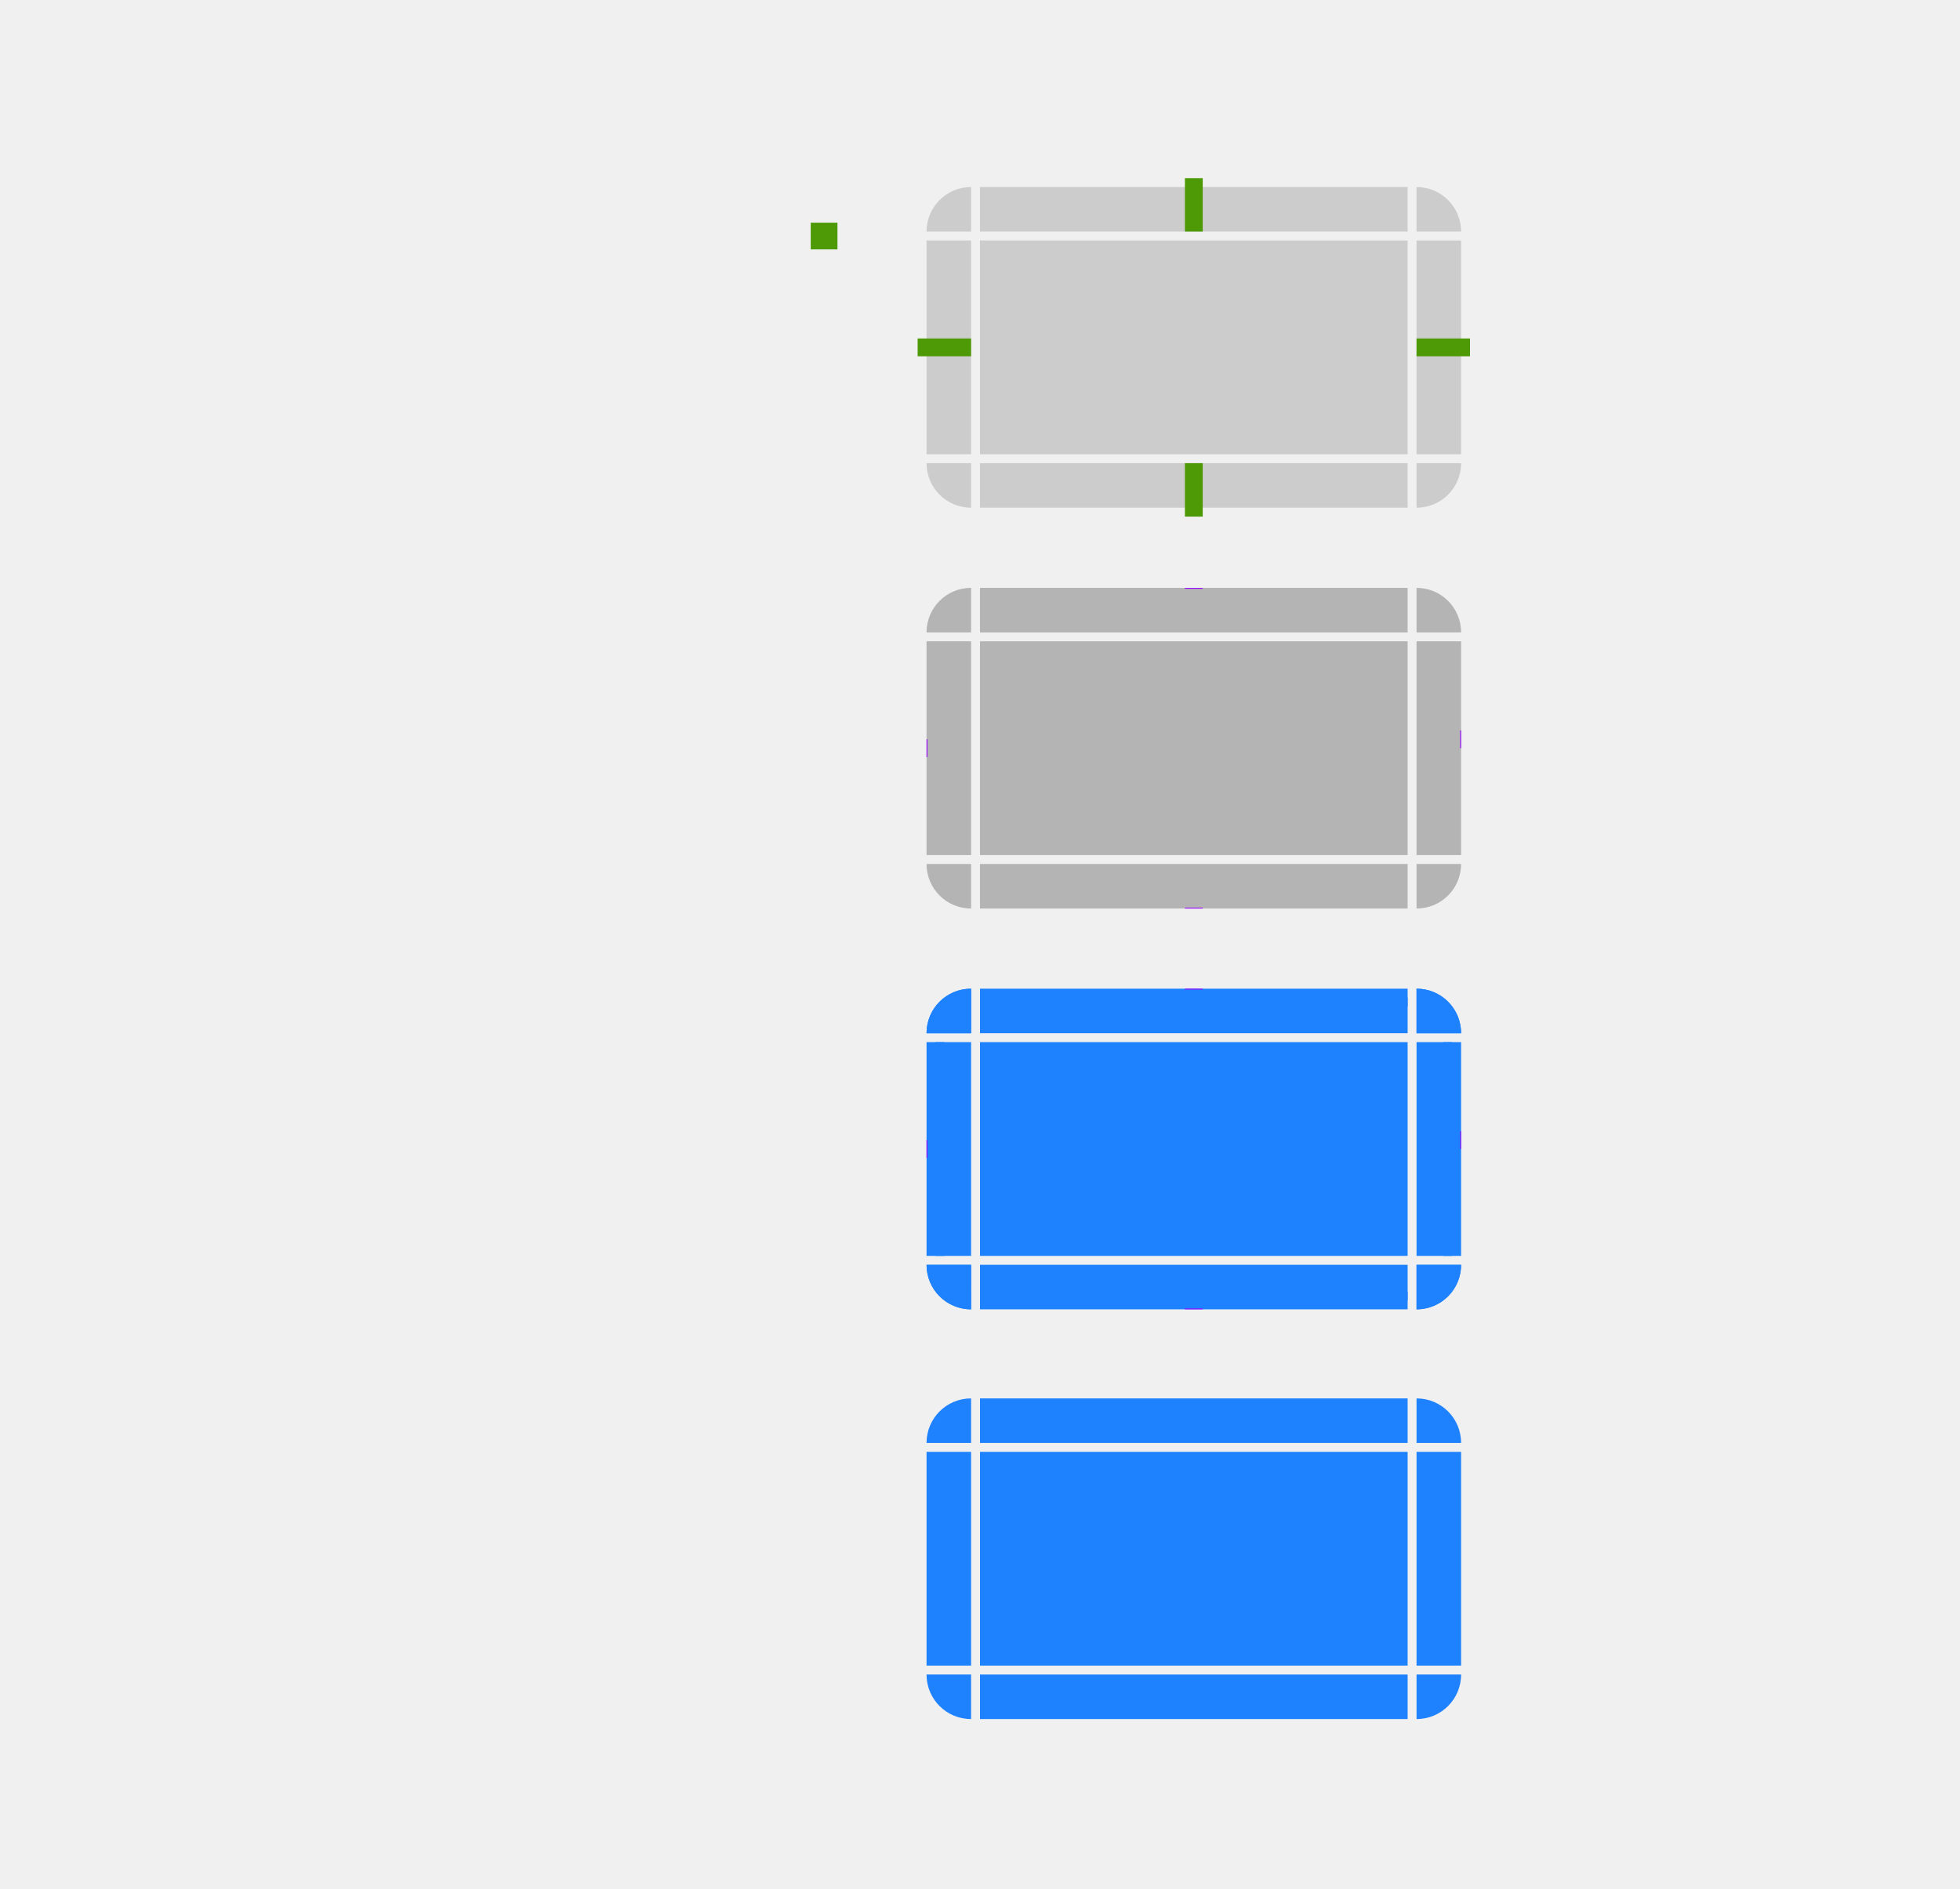
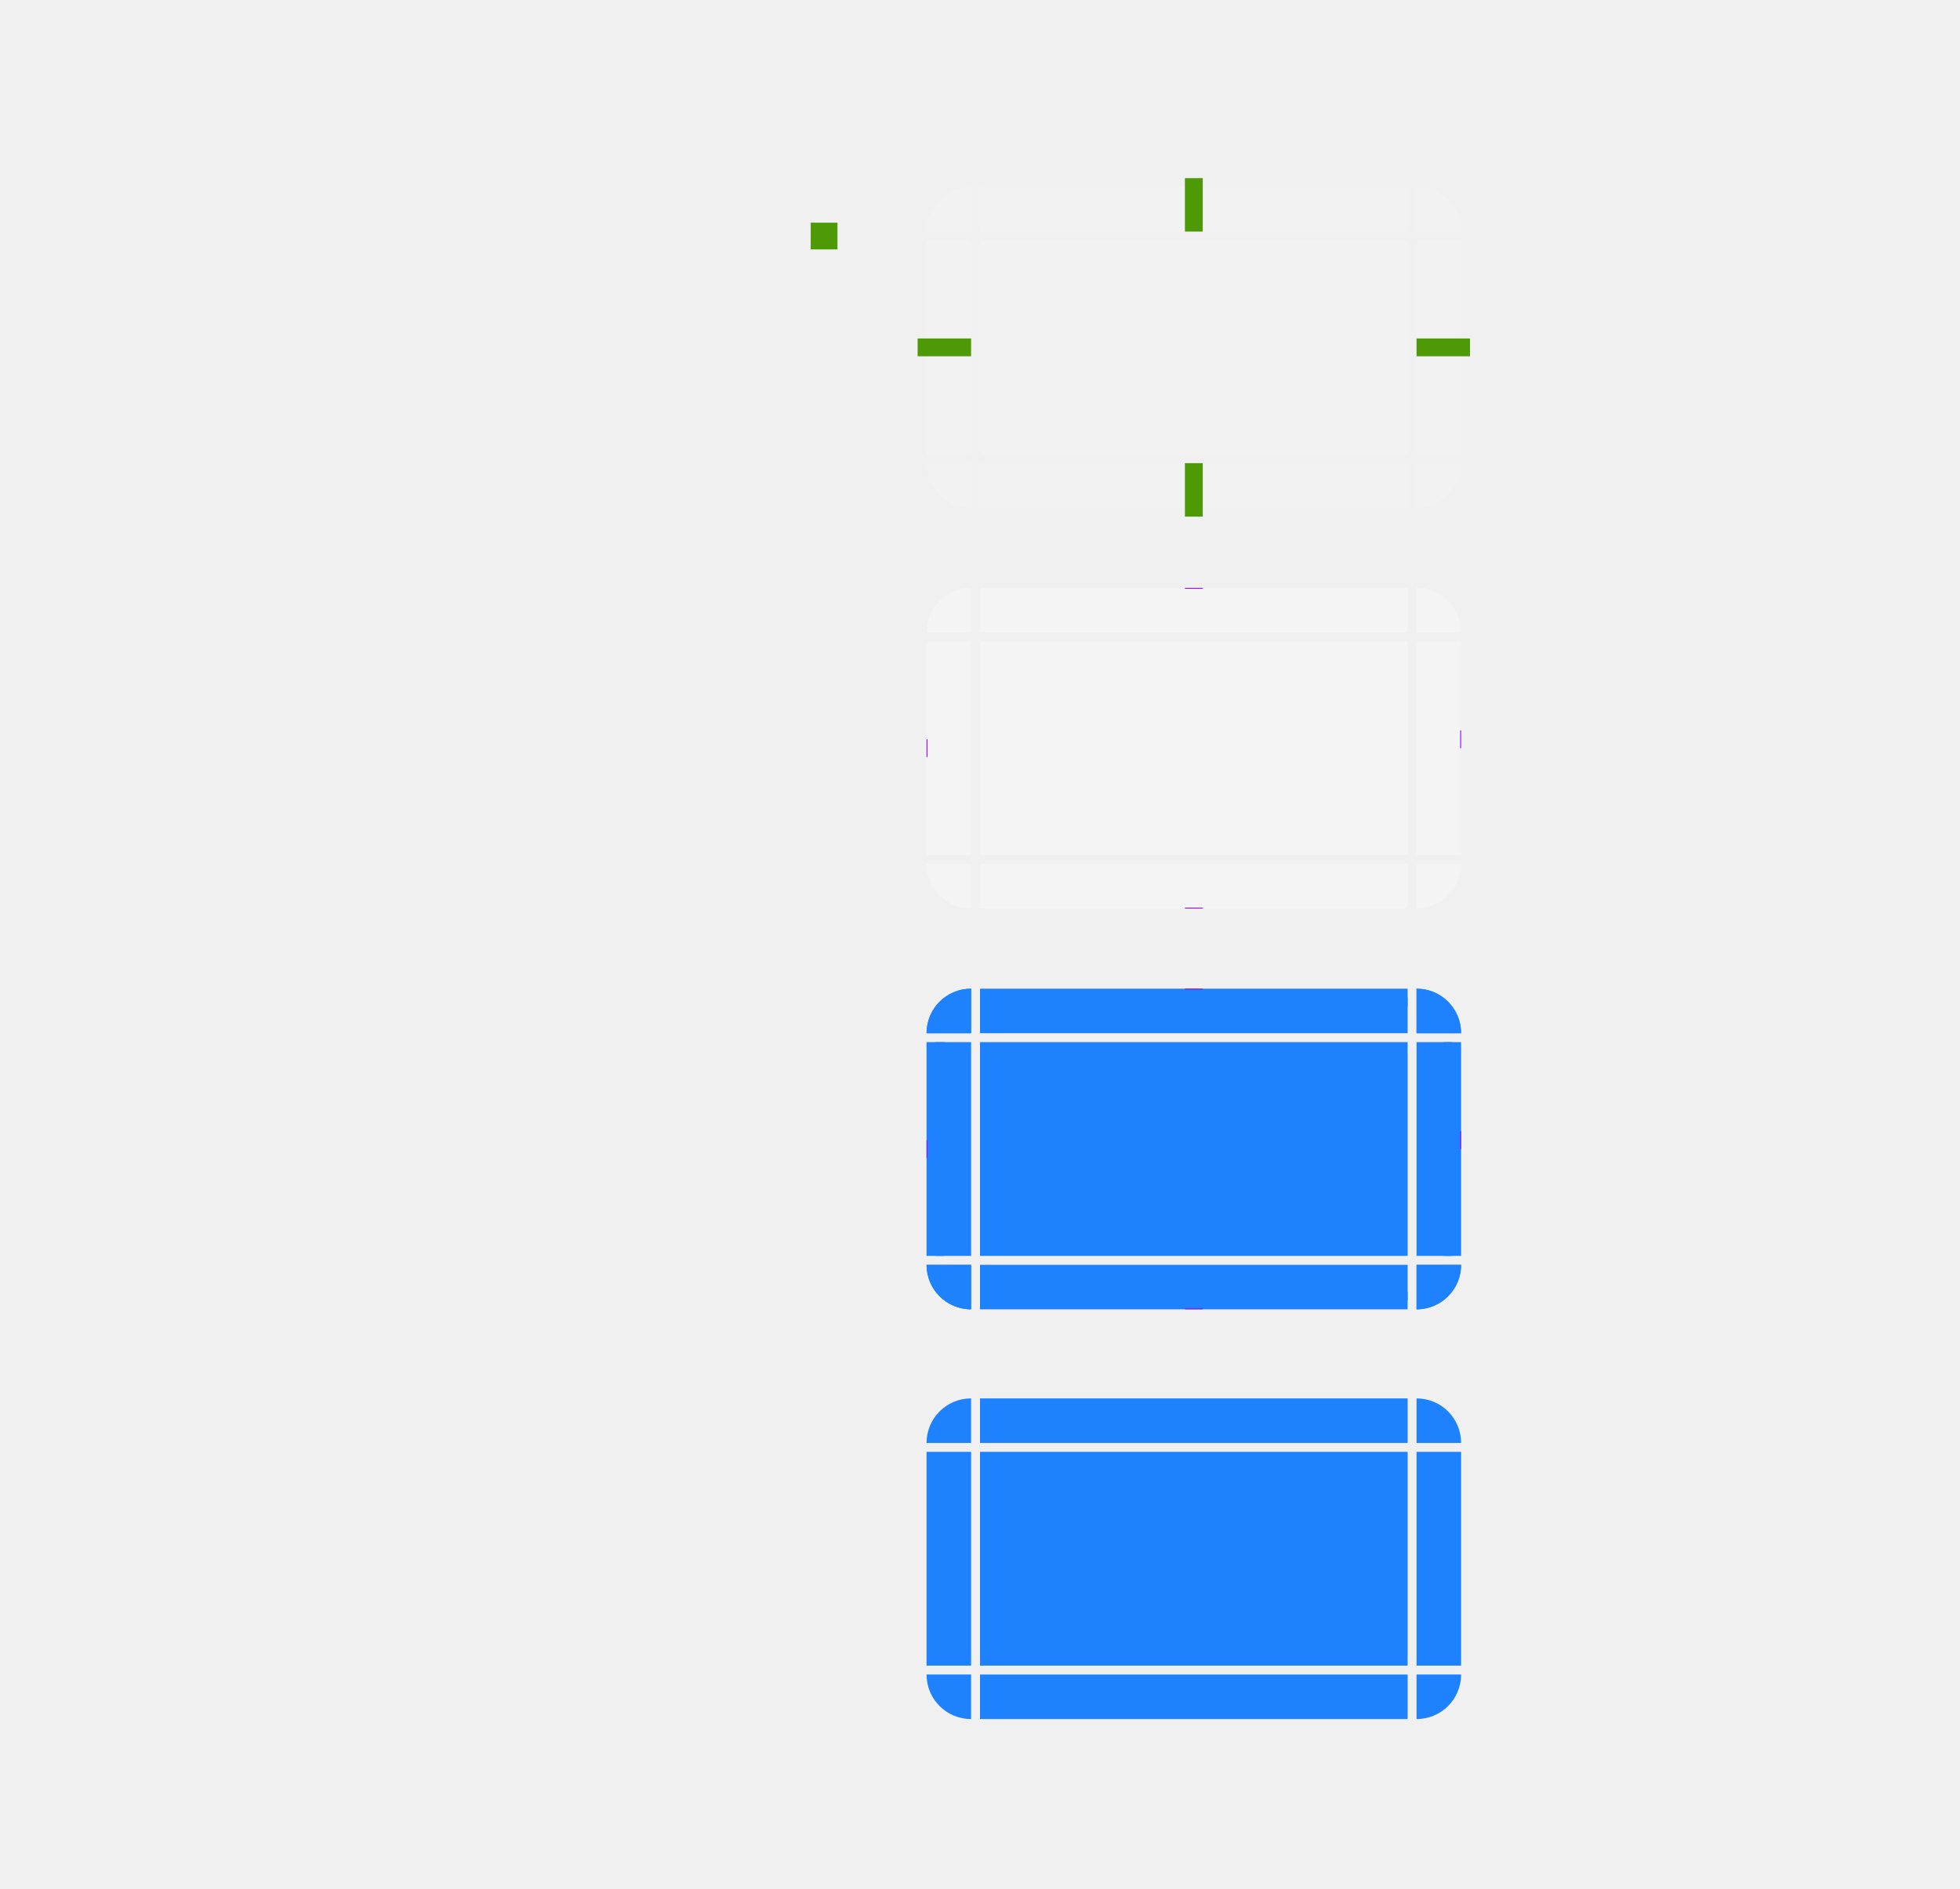
<svg xmlns="http://www.w3.org/2000/svg" xmlns:xlink="http://www.w3.org/1999/xlink" id="svg414" version="1.0" height="212" width="220">
  <defs id="defs18">
    <linearGradient id="b">
      <stop id="stop2" offset="0" stop-color="#fafafa" />
      <stop id="stop4" offset="1" stop-color="#fafafa" />
      <stop id="stop6" offset="1" stop-opacity=".314" stop-color="#afb4b9" />
    </linearGradient>
    <linearGradient id="e">
      <stop id="stop9" offset="0" stop-color="#0c6395" />
      <stop id="stop11" offset="1" stop-color="#3daeef" />
    </linearGradient>
    <style type="text/css" id="current-color-scheme">.ColorScheme-Text {
        color:#31363b;
        stop-color:#31363b;
      }
      .ColorScheme-Background {
        color:#eff0f1;
        stop-color:#eff0f1;
      }
      .ColorScheme-Highlight {
        color:#3daee9;
        stop-color:#3daee9;
      }
      .ColorScheme-ViewText {
        color:#31363b;
        stop-color:#31363b;
      }
      .ColorScheme-ViewBackground {
        color:#fcfcfc;
        stop-color:#fcfcfc;
      }
      .ColorScheme-ViewHover {
        color:#93cee9;
        stop-color:#93cee9;
      }
      .ColorScheme-ViewFocus{
        color:#3daee9;
        stop-color:#3daee9;
      }
      .ColorScheme-ButtonText {
        color:#31363b;
        stop-color:#31363b;
      }
      .ColorScheme-ButtonBackground {
        color:#eff0f1;
        stop-color:#eff0f1;
      }
      .ColorScheme-ButtonHover {
        color:#93cee9;
        stop-color:#93cee9;
      }
      .ColorScheme-ButtonFocus{
        color:#3daee9;
        stop-color:#3daee9;
      }</style>
    <linearGradient xlink:href="#e" gradientUnits="userSpaceOnUse" y2="110" y1="107" x2="216" x1="216" id="a" />
    <linearGradient xlink:href="#b" gradientUnits="userSpaceOnUse" gradientTransform="translate(-879.81 948.58)" y2="-138" y1="-159" x2="160" x1="160" id="d" />
    <linearGradient xlink:href="#b" gradientUnits="userSpaceOnUse" gradientTransform="translate(-823.81 948.58)" y2="-138" y1="-159" x2="160" x1="160" id="c" />
  </defs>
  <rect id="normal-hint-compose-over-border" x="91" y="25" width="3" height="3" ry="0" style="fill:#4e9a06" />
-   <path id="hover-center" class="ColorScheme-Highlight" d="M 110,72 V 96 h 48 V 72 Z" style="color:#3daee6;opacity:0.25;fill:#000000;stroke-width:0.707;fill-opacity:1" />
+   <path id="hover-center" class="ColorScheme-Highlight" d="M 110,72 V 96 h 48 V 72 Z" style="color:#3daee6;opacity:0.25;fill:#ffffff;stroke-width:0.707;fill-opacity:1" />
  <g style="opacity:1" id="hover-topleft" transform="translate(-81.14,-758.86)">
-     <path id="path5201" d="m 190.14,824.86 c -2.77,0 -5,2.23 -5,5 h 5 z" style="color:#3daee6;opacity:0.25;fill:#000000;stroke-width:1.25;fill-opacity:1" />
+     <path id="path5201" d="m 190.14,824.86 c -2.77,0 -5,2.23 -5,5 h 5 z" style="color:#3daee6;opacity:0.25;fill:#ffffff;stroke-width:1.25;fill-opacity:1" />
    <path id="path2151" transform="translate(81.14,758.86)" d="M 109 65 C 105.676 65 103 67.676 103 71 L 105 71 C 105 68.784 106.784 67 109 67 L 109 65 z " style="color:#3daee6;opacity:1;fill:none;stroke-width:1.5" />
    <path id="path10-91" transform="translate(81.14,758.86)" d="M 109 66 C 106.23 66 104 68.23 104 71 L 106 71 C 106 69.338 107.338 68 109 68 L 109 66 z " style="color:#3daee6;opacity:0;fill:#8ab4f8;stroke-width:1.25;fill-opacity:1" />
  </g>
  <g style="opacity:1" id="hover-top" transform="matrix(0.3664122,0,0,1,40.33041,-758.86)">
-     <path class="ColorScheme-Highlight" d="M 190.14,824.86 V 829.86 h 131 v -5 z" id="path13-26" style="color:#3daee6;opacity:0.25;fill:#000000;fill-opacity:1;stroke-width:1.118" />
+     <path class="ColorScheme-Highlight" d="M 190.14,824.86 V 829.86 h 131 v -5 z" id="path13-26" style="color:#3daee6;opacity:0.25;fill:#ffffff;fill-opacity:1;stroke-width:1.118" />
    <path style="color:#3daee6;opacity:1;fill:none;stroke-width:0.707" id="path2149" d="M 190.14,823.86 V 825.86 h 131 v -2 z" class="ColorScheme-Highlight" />
    <path class="ColorScheme-Highlight" d="m 190.14,824.86 v 2 h 131 v -2 z" id="path4403" style="color:#3daee6;opacity:0;fill:#8ab4f8;stroke-width:0.707;fill-opacity:1" />
  </g>
  <use height="100%" width="100%" transform="matrix(-1,0,0,1,268,0)" id="hover-topright" xlink:href="#hover-topleft" y="0" x="0" />
  <use height="100%" width="100%" transform="matrix(0,-0.5000001,1,0,37.99997,151)" id="hover-left" xlink:href="#hover-top" y="0" x="0" />
  <use height="100%" width="100%" transform="matrix(0,0.5,-1,0,230,16.99998)" id="hover-right" xlink:href="#hover-top" y="0" x="0" />
  <use height="100%" width="100%" transform="matrix(1,0,0,-1,-2.6708e-5,168)" id="hover-bottom" xlink:href="#hover-top" y="0" x="0" />
  <use height="100%" width="100%" transform="matrix(1,0,0,-1,-4.7e-7,168)" id="hover-bottomleft" xlink:href="#hover-topleft" y="0" x="0" />
  <use height="100%" width="100%" transform="rotate(-180,134,84)" id="hover-bottomright" xlink:href="#hover-topleft" y="0" x="0" />
  <rect id="hover-hint-top-margin" x="133" y="66" width="2" height="0.1" style="fill:#9a06ff;stroke-width:0.316" />
  <rect id="hover-hint-right-margin" transform="rotate(-90)" x="-84" y="163.9" width="2" height="0.1" style="fill:#9a06ff;stroke-width:0.224" />
  <rect id="hover-hint-left-margin" transform="rotate(-90)" x="-85" y="104" width="2" height="0.1" style="fill:#9a06ff;stroke-width:0.224" />
  <rect height="0.1" width="2" y="101.9" x="133" id="hover-hint-bottom-margin" style="fill:#9a06ff;stroke-width:0.183" />
-   <path id="normal-center" class="ColorScheme-Highlight" d="m 110,27 v 24 h 48 V 27 Z" style="color:#3daee6;opacity:0.15;fill:#000000;stroke-width:0.707;fill-opacity:1" />
+   <path id="normal-center" class="ColorScheme-Highlight" d="m 110,27 v 24 h 48 V 27 Z" style="color:#3daee6;opacity:0.15;fill:#ffffff;stroke-width:0.707;fill-opacity:1" />
  <g style="opacity:1" id="normal-topleft" transform="translate(-81.14,-803.86)">
    <path id="path2151-9-5" transform="translate(81.14,758.86)" d="m 109,65 c -3.324,0 -6,2.676 -6,6 h 2 c 0,-2.216 1.784,-4 4,-4 z" style="color:#3daee6;opacity:1;fill:none;stroke-width:1.5" />
-     <path id="path10-91-9-7" d="m 190.14,824.86 c -2.77,0 -5,2.23 -5,5 h 5 z" style="color:#3daee6;opacity:0.15;fill:#000000;stroke-width:1.25;fill-opacity:1" />
+     <path id="path10-91-9-7" d="m 190.14,824.86 c -2.77,0 -5,2.23 -5,5 h 5 z" style="color:#3daee6;opacity:0.15;fill:#ffffff;stroke-width:1.25;fill-opacity:1" />
  </g>
  <g style="opacity:1" id="normal-top" transform="matrix(0.3664122,0,0,1,40.33039,-803.86)">
-     <path class="ColorScheme-Highlight" d="M 190.14,824.86 V 829.86 h 131 v -5 z" id="path13-26-1-3" style="color:#3daee6;opacity:0.15;fill:#000000;stroke-width:1.118;fill-opacity:1" />
+     <path class="ColorScheme-Highlight" d="M 190.14,824.86 V 829.86 h 131 v -5 z" id="path13-26-1-3" style="color:#3daee6;opacity:0.15;fill:#ffffff;stroke-width:1.118;fill-opacity:1" />
    <path style="color:#3daee6;opacity:1;fill:none;stroke-width:0.707" id="path2149-9-6" d="M 190.14,823.86 V 825.86 h 131 v -2 z" class="ColorScheme-Highlight" />
  </g>
  <g transform="matrix(-1,0,0,1,349.14,-803.86)" id="normal-topright" style="opacity:1">
    <path style="color:#3daee6;opacity:1;fill:none;stroke-width:1.5" d="m 109,65 c -3.324,0 -6,2.676 -6,6 h 2 c 0,-2.216 1.784,-4 4,-4 z" transform="translate(81.14,758.86)" id="path2794-2" />
-     <path style="color:#3daee6;opacity:0.15;fill:#000000;stroke-width:1.25;fill-opacity:1" d="m 190.14,824.86 c -2.77,0 -5,2.23 -5,5 H 190.14 Z" id="path2796-5" />
+     <path style="color:#3daee6;opacity:0.15;fill:#ffffff;stroke-width:1.25;fill-opacity:1" d="m 190.14,824.86 c -2.77,0 -5,2.23 -5,5 H 190.14 Z" id="path2796-5" />
  </g>
  <g transform="matrix(0,-0.1832061,1,0,-720.86,85.83475)" id="normal-left" style="opacity:1">
-     <path style="color:#3daee6;opacity:0.15;fill:#000000;stroke-width:1.118;fill-opacity:1" id="path2824-8" d="M 190.14,824.86 V 829.86 h 131 v -5 z" class="ColorScheme-Highlight" />
+     <path style="color:#3daee6;opacity:0.15;fill:#ffffff;stroke-width:1.118;fill-opacity:1" id="path2824-8" d="M 190.14,824.86 V 829.86 h 131 v -5 z" class="ColorScheme-Highlight" />
    <path class="ColorScheme-Highlight" d="M 190.14,823.86 V 825.86 h 131 v -2 z" id="path2826-2" style="color:#3daee6;opacity:1;fill:none;stroke-width:0.707" />
  </g>
  <g transform="matrix(0,0.1832061,-1,0,988.86,-7.834834)" id="normal-right" style="opacity:1">
-     <path style="color:#3daee6;opacity:0.15;fill:#000000;stroke-width:1.118;fill-opacity:1" id="path2812-5" d="M 190.14,824.86 V 829.86 h 131 v -5 z" class="ColorScheme-Highlight" />
+     <path style="color:#3daee6;opacity:0.15;fill:#ffffff;stroke-width:1.118;fill-opacity:1" id="path2812-5" d="M 190.14,824.86 V 829.86 h 131 v -5 z" class="ColorScheme-Highlight" />
    <path class="ColorScheme-Highlight" d="M 190.14,823.86 V 825.86 h 131 v -2 z" id="path2814-6" style="color:#3daee6;opacity:1;fill:none;stroke-width:0.707" />
  </g>
  <g transform="matrix(0.3664122,0,0,-1,40.33038,881.8599)" id="normal-bottom" style="opacity:1">
-     <path style="color:#3daee6;opacity:0.15;fill:#000000;stroke-width:1.118;fill-opacity:1" id="path2818-7" d="m 190.14,824.86 v 5 h 131 v -5 z" class="ColorScheme-Highlight" />
+     <path style="color:#3daee6;opacity:0.15;fill:#ffffff;stroke-width:1.118;fill-opacity:1" id="path2818-7" d="m 190.14,824.86 v 5 h 131 v -5 z" class="ColorScheme-Highlight" />
    <path class="ColorScheme-Highlight" d="M 190.14,823.86 V 825.86 h 131 v -2 z" id="path2820-5" style="color:#3daee6;opacity:1;fill:none;stroke-width:0.707" />
  </g>
  <g transform="matrix(1,0,0,-1,-81.14002,881.8599)" id="normal-bottomleft" style="opacity:1">
    <path style="color:#3daee6;opacity:1;fill:none;stroke-width:1.5" d="m 109,65 c -3.324,0 -6,2.676 -6,6 h 2 c 0,-2.216 1.784,-4 4,-4 z" transform="translate(81.14,758.86)" id="path2806-9" />
-     <path style="color:#3daee6;opacity:0.15;fill:#000000;stroke-width:1.25;fill-opacity:1" d="m 190.14,824.86 c -2.77,0 -5,2.23 -5,5 H 190.14 Z" id="path2808-3" />
+     <path style="color:#3daee6;opacity:0.15;fill:#ffffff;stroke-width:1.25;fill-opacity:1" d="m 190.14,824.86 c -2.77,0 -5,2.23 -5,5 H 190.14 Z" id="path2808-3" />
  </g>
  <g transform="rotate(180,174.57,440.93)" id="normal-bottomright" style="opacity:1">
    <path style="color:#3daee6;opacity:1;fill:none;stroke-width:1.5" d="m 109,65 c -3.324,0 -6,2.676 -6,6 h 2 c 0,-2.216 1.784,-4 4,-4 z" transform="translate(81.14,758.86)" id="path2800-1" />
-     <path style="color:#3daee6;opacity:0.15;fill:#000000;stroke-width:1.25;fill-opacity:1" d="m 190.14,824.86 c -2.77,0 -5,2.23 -5,5 H 190.14 Z" id="path2802-8" />
+     <path style="color:#3daee6;opacity:0.15;fill:#ffffff;stroke-width:1.25;fill-opacity:1" d="m 190.14,824.86 c -2.77,0 -5,2.23 -5,5 H 190.14 Z" id="path2802-8" />
  </g>
  <path id="pressed-center" class="ColorScheme-Highlight" d="m 110,163 v 24 h 48 v -24 z" style="color:#3daee6;opacity:1;fill:#1e82ff;stroke-width:0.707;fill-opacity:1" />
  <g style="opacity:1" id="pressed-topleft" transform="translate(-81.14,-667.86)">
    <path id="path2151-9-5-9" transform="translate(81.14,758.86)" d="m 109,65 c -3.324,0 -6,2.676 -6,6 h 2 c 0,-2.216 1.784,-4 4,-4 z" style="color:#3daee6;opacity:1;fill:none;stroke-width:1.5" />
    <path id="path10-91-9-7-7" d="m 190.14,824.86 c -2.77,0 -5,2.23 -5,5 h 5 z" style="color:#3daee6;opacity:1;fill:#1e82ff;stroke-width:1.25;fill-opacity:1" />
  </g>
  <g style="opacity:1" id="pressed-top" transform="matrix(0.3664122,0,0,1,40.33038,-667.86)">
    <path class="ColorScheme-Highlight" d="M 190.14,824.86 V 829.86 h 131 v -5 z" id="path13-26-1-3-6" style="color:#3daee6;opacity:1;fill:#1e82ff;stroke-width:1.118;fill-opacity:1" />
    <path style="color:#3daee6;opacity:1;fill:none;stroke-width:0.707" id="path2149-9-6-2" d="M 190.14,823.86 V 825.86 h 131 v -2 z" class="ColorScheme-Highlight" />
  </g>
  <g transform="matrix(-1,0,0,1,349.14,-667.86)" id="pressed-topright" style="opacity:1">
    <path style="color:#3daee6;opacity:1;fill:none;stroke-width:1.5" d="m 109,65 c -3.324,0 -6,2.676 -6,6 h 2 c 0,-2.216 1.784,-4 4,-4 z" transform="translate(81.14,758.86)" id="path2794-2-7" />
    <path style="color:#3daee6;opacity:1;fill:#1e82ff;stroke-width:1.25;fill-opacity:1" d="m 190.14,824.86 c -2.77,0 -5,2.23 -5,5 h 5 z" id="path2796-5-7" />
  </g>
  <g transform="matrix(0,-0.1832061,1,0,-720.86,221.8347)" id="pressed-left" style="opacity:1">
    <path style="color:#3daee6;opacity:1;fill:#1e82ff;stroke-width:1.118;fill-opacity:1" id="path2824-8-5" d="M 190.14,824.86 V 829.86 h 131 v -5 z" class="ColorScheme-Highlight" />
    <path class="ColorScheme-Highlight" d="M 190.14,823.86 V 825.86 h 131 v -2 z" id="path2826-2-7" style="color:#3daee6;opacity:1;fill:none;stroke-width:0.707" />
  </g>
  <g transform="matrix(0,0.1832061,-1,0,988.8599,128.1651)" id="pressed-right" style="opacity:1">
    <path style="color:#3daee6;opacity:1;fill:#1e82ff;stroke-width:1.118;fill-opacity:1" id="path2812-5-0" d="M 190.14,824.86 V 829.86 h 131 v -5 z" class="ColorScheme-Highlight" />
    <path class="ColorScheme-Highlight" d="M 190.14,823.86 V 825.86 h 131 v -2 z" id="path2814-6-9" style="color:#3daee6;opacity:1;fill:none;stroke-width:0.707" />
  </g>
  <g transform="matrix(0.3664122,0,0,-1,40.33038,1017.86)" id="pressed-bottom" style="opacity:1">
    <path style="color:#3daee6;opacity:1;fill:#1e82ff;stroke-width:1.118;fill-opacity:1" id="path2818-7-0" d="M 190.14,824.86 V 829.86 h 131 v -5 z" class="ColorScheme-Highlight" />
    <path class="ColorScheme-Highlight" d="M 190.14,823.86 V 825.86 h 131 v -2 z" id="path2820-5-9" style="color:#3daee6;opacity:1;fill:none;stroke-width:0.707" />
  </g>
  <g transform="matrix(1,0,0,-1,-81.14002,1017.86)" id="pressed-bottomleft" style="opacity:1">
    <path style="color:#3daee6;opacity:1;fill:none;stroke-width:1.5" d="m 109,65 c -3.324,0 -6,2.676 -6,6 h 2 c 0,-2.216 1.784,-4 4,-4 z" transform="translate(81.14,758.86)" id="path2806-9-9" />
    <path style="color:#3daee6;opacity:1;fill:#1e82ff;stroke-width:1.25;fill-opacity:1" d="m 190.14,824.86 c -2.77,0 -5,2.23 -5,5 H 190.14 Z" id="path2808-3-3" />
  </g>
  <g transform="rotate(180,174.57,508.93)" id="pressed-bottomright" style="opacity:1">
    <path style="color:#3daee6;opacity:1;fill:none;stroke-width:1.5" d="m 109,65 c -3.324,0 -6,2.676 -6,6 h 2 c 0,-2.216 1.784,-4 4,-4 z" transform="translate(81.14,758.86)" id="path2800-1-0" />
    <path style="color:#3daee6;opacity:1;fill:#1e82ff;stroke-width:1.25;fill-opacity:1" d="m 190.14,824.86 c -2.77,0 -5,2.23 -5,5 H 190.14 Z" id="path2802-8-6" />
  </g>
  <path id="focus-center" class="ColorScheme-Highlight" d="m 110,117 v 24 h 48 V 117 Z" style="color:#3daee6;opacity:1;fill:#1e82ff;stroke-width:0.707;fill-opacity:1" />
  <g style="opacity:1" id="focus-topleft" transform="translate(-81.14,-713.86)">
    <path id="path5203" d="m 190.14,824.86 c -2.77,0 -5,2.23 -5,5 h 5 z" style="color:#3daee6;opacity:1;fill:#1e82ff;stroke-width:1.25;fill-opacity:1" />
    <path id="path2151-0" transform="translate(81.14,758.86)" d="m 109,65 c -3.324,0 -6,2.676 -6,6 h 2 c 0,-2.216 1.784,-4 4,-4 z" style="color:#3daee6;opacity:1;fill:none;stroke-width:1.5" />
    <path id="path10-91-3" transform="translate(81.14,758.86)" d="m 109,66 c -2.77,0 -5,2.23 -5,5 h 2 c 0,-1.662 1.338,-3 3,-3 z" style="color:#3daee6;opacity:1;fill:#1e82ff;stroke-width:1.25;fill-opacity:1" />
    <path style="color:#3daee6;opacity:1;fill:#1e82ff;stroke-width:0.75;fill-opacity:1" d="m 190.14,826.86 c -1.662,0 -3,1.338 -3,3 h 3 z" id="path4405-2" />
  </g>
  <g style="opacity:1" id="focus-top" transform="matrix(0.3664122,0,0,1,40.33041,-713.86)">
    <path class="ColorScheme-Highlight" d="m 190.14,825.86 v 4 h 131 v -4 z" id="path13-26-3" style="color:#3daee6;opacity:1;fill:#1e82ff;fill-opacity:1" />
    <path style="color:#3daee6;opacity:1;fill:none;stroke-width:0.707" id="path2149-1" d="M 190.14,823.86 V 825.86 h 131 v -2 z" class="ColorScheme-Highlight" />
    <path class="ColorScheme-Highlight" d="m 190.14,824.86 v 2 h 131 v -2 z" id="path4403-3" style="color:#3daee6;opacity:1;fill:#1e82ff;stroke-width:0.707;fill-opacity:1" />
  </g>
  <g transform="matrix(-1,0,0,1,349.14,-713.86)" id="focus-topright" style="opacity:1">
    <path style="color:#3daee6;opacity:1;fill:#1e82ff;stroke-width:1.25;fill-opacity:1" d="m 190.14,824.86 c -2.77,0 -5,2.23 -5,5 H 190.14 Z" id="path5205" />
    <path style="color:#3daee6;opacity:1;fill:none;stroke-width:1.5" d="m 109,65 c -3.324,0 -6,2.676 -6,6 h 2 c 0,-2.216 1.784,-4 4,-4 z" transform="translate(81.14,758.86)" id="path5070" />
    <path style="color:#3daee6;opacity:1;fill:#1e82ff;stroke-width:1.25;fill-opacity:1" d="m 109,66 c -2.77,0 -5,2.23 -5,5 h 2 c 0,-1.662 1.338,-3 3,-3 z" transform="translate(81.14,758.86)" id="path5072" />
    <path id="path5074" d="m 190.14,826.86 c -1.662,0 -3,1.338 -3,3 h 3 z" style="color:#3daee6;opacity:1;fill:#1e82ff;stroke-width:0.75;fill-opacity:1" />
  </g>
  <g transform="matrix(0,-0.1832061,1,0,-720.86,175.8348)" id="focus-left" style="opacity:1">
    <path style="color:#3daee6;opacity:1;fill:#1e82ff;fill-opacity:1" id="path5062" d="m 190.14,825.86 v 4 h 131 v -4 z" class="ColorScheme-Highlight" />
    <path class="ColorScheme-Highlight" d="M 190.14,823.86 V 825.86 h 131 v -2 z" id="path5064" style="color:#3daee6;opacity:1;fill:none;stroke-width:0.707" />
    <path style="color:#3daee6;opacity:1;fill:#1e82ff;stroke-width:0.707;fill-opacity:1" id="path5066" d="m 190.14,824.86 v 2 h 131 v -2 z" class="ColorScheme-Highlight" />
  </g>
  <g transform="matrix(0,0.1832061,-1,0,988.8599,82.16516)" id="focus-right" style="opacity:1">
    <path style="color:#3daee6;opacity:1;fill:#1e82ff;fill-opacity:1" id="path5030" d="m 190.14,825.86 v 4 h 131 v -4 z" class="ColorScheme-Highlight" />
    <path class="ColorScheme-Highlight" d="M 190.14,823.86 V 825.86 h 131 v -2 z" id="path5032" style="color:#3daee6;opacity:1;fill:none;stroke-width:0.707" />
    <path style="color:#3daee6;opacity:1;fill:#1e82ff;stroke-width:0.707;fill-opacity:1" id="path5034" d="m 190.14,824.86 v 2 h 131 v -2 z" class="ColorScheme-Highlight" />
  </g>
  <g transform="matrix(0.3664122,0,0,-1,40.33038,971.8599)" id="focus-bottom" style="opacity:1">
    <path style="color:#3daee6;opacity:1;fill:#1e82ff;fill-opacity:1" id="path5046" d="m 190.14,825.86 v 4 h 131 v -4 z" class="ColorScheme-Highlight" />
    <path class="ColorScheme-Highlight" d="M 190.14,823.86 V 825.86 h 131 v -2 z" id="path5048" style="color:#3daee6;opacity:1;fill:none;stroke-width:0.707" />
    <path style="color:#3daee6;opacity:1;fill:#1e82ff;stroke-width:0.707;fill-opacity:1" id="path5050" d="m 190.14,824.86 v 2 h 131 v -2 z" class="ColorScheme-Highlight" />
  </g>
  <g transform="matrix(1,0,0,-1,-81.14,971.8599)" id="focus-bottomleft" style="opacity:1">
    <path style="color:#3daee6;opacity:1;fill:#1e82ff;stroke-width:1.25;fill-opacity:1" d="m 190.14,824.86 c -2.77,0 -5,2.23 -5,5 H 190.14 Z" id="path5207" />
    <path style="color:#3daee6;opacity:1;fill:none;stroke-width:1.5" d="m 109,65 c -3.324,0 -6,2.676 -6,6 h 2 c 0,-2.216 1.784,-4 4,-4 z" transform="translate(81.14,758.86)" id="path5054" />
    <path style="color:#3daee6;opacity:1;fill:#1e82ff;stroke-width:1.25;fill-opacity:1" d="m 109,66 c -2.77,0 -5,2.23 -5,5 h 2 c 0,-1.662 1.338,-3 3,-3 z" transform="translate(81.14,758.86)" id="path5056" />
    <path id="path5058" d="m 190.14,826.86 c -1.662,0 -3,1.338 -3,3 h 3 z" style="color:#3daee6;opacity:1;fill:#1e82ff;stroke-width:0.75;fill-opacity:1" />
  </g>
  <g transform="rotate(180,174.57,485.93)" id="focus-bottomright" style="opacity:1">
    <path style="color:#3daee6;opacity:1;fill:#1e82ff;stroke-width:1.25;fill-opacity:1" d="m 190.14,824.86 c -2.77,0 -5,2.23 -5,5 H 190.14 Z" id="path5209" />
    <path style="color:#3daee6;opacity:1;fill:none;stroke-width:1.5" d="m 109,65 c -3.324,0 -6,2.676 -6,6 h 2 c 0,-2.216 1.784,-4 4,-4 z" transform="translate(81.14,758.86)" id="path5038" />
    <path style="color:#3daee6;opacity:1;fill:#1e82ff;stroke-width:1.25;fill-opacity:1" d="m 109,66 c -2.77,0 -5,2.23 -5,5 h 2 c 0,-1.662 1.338,-3 3,-3 z" transform="translate(81.14,758.86)" id="path5040" />
    <path id="path5042" d="m 190.14,826.86 c -1.662,0 -3,1.338 -3,3 h 3 z" style="color:#3daee6;opacity:1;fill:#1e82ff;stroke-width:0.75;fill-opacity:1" />
  </g>
  <rect id="focus-hint-top-margin" x="133" y="111" width="2" height="0.1" style="fill:#9a06ff;stroke-width:0.316" />
  <rect id="focus-hint-right-margin" transform="rotate(-90)" x="-129" y="163.9" width="2" height="0.1" style="fill:#9a06ff;stroke-width:0.224" />
  <rect id="focus-hint-left-margin" transform="rotate(-90)" x="-130" y="104" width="2" height="0.1" style="fill:#9a06ff;stroke-width:0.224" />
  <rect height="0.1" width="2" y="146.9" x="133" id="focus-hint-bottom-margin" style="fill:#9a06ff;stroke-width:0.183" />
  <g style="stroke-width:1.118" transform="matrix(-1.2,0,0,1,337.2,66.99999)" id="toolbutton-hover-right">
    <path id="path120-68" transform="matrix(-1.250001,0,0,1,503.5002,72.99998)" d="m 362,-53 v 32 h 2 2 v -32 h -2 z" style="opacity:0.15;fill:#505050;stroke-width:1;fill-opacity:1" />
  </g>
  <g style="stroke-width:1.25" transform="matrix(1.200008,0,0,1.200008,229.1997,-1135.64)" id="toolbutton-hover-bottomright">
    <g style="stroke-width:1.25" id="g129-4" transform="matrix(-1,0,0,1,44,993.36)">
      <path id="path1145-3" transform="matrix(-1.25,0,0,1.25,457.5,77.99999)" d="m 362,-20 v 2 2 c 2.216,0 4,-1.784 4,-4 h -2 z" style="opacity:0.15;fill:#505050;stroke-width:1;fill-opacity:1" />
    </g>
  </g>
  <g style="stroke-width:1.118" transform="matrix(1.200001,0,0,1,180.7999,66.99999)" id="toolbutton-hover-left">
    <path id="path132-9" transform="matrix(1.25,0,0,1,-359,72.99998)" d="m 324,-53 v 32 h 2 2 v -32 h -2 z" style="opacity:0.15;fill:#505050;stroke-width:1;fill-opacity:1" />
  </g>
  <rect y="236" x="-105" height="6" width="2" id="toolbutton-hover-hint-left-margin" style="fill:#4e9a06;fill-opacity:1;fill-rule:nonzero;stroke:none;stroke-width:1.225" transform="rotate(-90)" />
  <g transform="matrix(1,0,0,0.8561857,238,-775.8785)" id="toolbutton-hover-bottom" style="fill:#565656;stroke-width:1.324">
    <g id="g141-0" transform="translate(-48,994.36)" style="stroke-width:1.324">
      <path id="path137-6" transform="matrix(1,0,0,1.751968,-276,87.03933)" d="m 329,-20 v 2 2 h 32 v -2 -2 z" style="opacity:0.15;fill:#505050;stroke-width:1;fill-opacity:1" />
    </g>
  </g>
  <g style="stroke-width:1.25" transform="matrix(1.200008,0,0,1.200008,238.4,-1135.64)" id="toolbutton-hover-bottomleft">
    <g style="stroke-width:1.25" id="g148-9" transform="translate(-2,993.36)">
      <path id="path1147-26" transform="matrix(1.25,0,0,1.25,-405,77.99999)" d="m 324,-20 c 0,2.216 1.784,4 4,4 v -2 -2 h -2 z" style="opacity:0.15;fill:#505050;stroke-width:1;fill-opacity:1" />
    </g>
  </g>
  <g style="stroke-width:1.118" transform="matrix(1,0,0,1.199992,238,-1126.424)" id="toolbutton-hover-top">
    <g style="stroke-width:1.118" id="g157-4" transform="translate(-48,988.36)">
      <path id="path151-95" transform="matrix(1,0,0,1.25,-276,89.49997)" d="m 329,-58 v 2 2 h 32 v -2 -2 z" style="opacity:0.15;fill:#505050;stroke-width:1;fill-opacity:1" />
    </g>
  </g>
  <g style="stroke-width:0.75" transform="matrix(2.000007,0,0,2.000007,236,-1934.727)" id="toolbutton-hover-topleft">
    <g style="stroke-width:0.75" id="g166-8" transform="translate(-2,993.36)">
      <path id="path1149-71" transform="matrix(0.7499978,0,0,0.7499978,-240.9993,57.4999)" d="m 328,-58 c -2.216,0 -4,1.784 -4,4 h 2 2 v -2 z" style="opacity:0.15;fill:#505050;stroke-width:1;fill-opacity:1" />
    </g>
  </g>
  <g style="stroke-width:1.25" transform="matrix(1.199992,0,0,1.199992,229.2003,-1126.424)" id="toolbutton-hover-topright">
    <g style="stroke-width:1.25" id="g175-2" transform="matrix(-1,0,0,1,44,993.36)">
      <path id="path1151-7" transform="matrix(-1.250001,0,0,1.250001,457.5002,84.5)" d="m 362,-58 v 2 2 h 2 2 c 0,-2.216 -1.784,-4 -4,-4 z" style="opacity:0.15;fill:#505050;stroke-width:1;fill-opacity:1" />
    </g>
  </g>
  <path d="M 275,119 V 87 h -32 v 32 z" id="toolbutton-hover-center" style="opacity:0.15;fill:#505050;stroke-width:1;fill-opacity:1" />
  <rect style="fill:#4e9a06;fill-opacity:1;fill-rule:nonzero;stroke:none;stroke-width:1.225" id="toolbutton-hover-hint-top-margin" width="2" height="6" x="258" y="80" />
  <rect transform="rotate(-90)" style="fill:#4e9a06;fill-opacity:1;fill-rule:nonzero;stroke:none;stroke-width:1.225" id="toolbutton-hover-hint-right-margin" width="2" height="6" x="-104" y="276" />
  <rect y="120" x="258" height="6" width="2" id="toolbutton-hover-hint-bottom-margin" style="fill:#4e9a06;fill-opacity:1;fill-rule:nonzero;stroke:none;stroke-width:1.225" />
  <g style="stroke-width:1.118" transform="matrix(-1.200001,0,0,1,392.2,66.99988)" id="toolbutton-pressed-right">
    <path id="path120-68-2" transform="matrix(-1.250001,0,0,1,572.2503,73.00009)" d="m 417,-53 v 32 h 2 2 v -32 h -2 z" style="opacity:0.3;fill:#505050;fill-opacity:1;stroke-width:1" />
  </g>
  <g style="stroke-width:1.25" transform="matrix(1.199998,0,0,1.199998,284.2001,-1135.63)" id="toolbutton-pressed-bottomright">
    <g style="stroke-width:1.25" id="g129-4-1" transform="matrix(-1,0,0,1,44,993.36)">
      <path id="path1145-3-0" transform="matrix(-1.25,0,0,1.25,526.25,78.00011)" d="m 417,-20 v 2 2 c 2.216,0 4,-1.784 4,-4 h -2 z" style="opacity:0.3;fill:#505050;fill-opacity:1;stroke-width:1" />
    </g>
  </g>
  <g style="stroke-width:1.118" transform="matrix(1.200002,0,0,1,235.7999,66.99988)" id="toolbutton-pressed-left">
    <path id="path132-9-1" transform="matrix(1.25,0,0,1,-427.75,73.00009)" d="m 379,-53 v 32 h 2 2 v -32 h -2 z" style="opacity:0.3;fill:#505050;fill-opacity:1;stroke-width:1" />
  </g>
  <rect y="291" x="-104" height="6" width="2" id="toolbutton-pressed-hint-left-margin" style="fill:#4e9a06;fill-opacity:1;fill-rule:nonzero;stroke:none;stroke-width:1.225" transform="rotate(-90)" />
  <g transform="matrix(1,0,0,0.8561857,293,-775.8786)" id="toolbutton-pressed-bottom" style="fill:#565656;stroke-width:1.324">
    <g id="g141-0-9" transform="translate(-48,994.36)" style="stroke-width:1.324">
      <path id="path137-6-4" transform="matrix(1,0,0,1.751968,-331,87.03947)" d="m 384,-20 v 2 2 h 32 v -2 -2 z" style="opacity:0.3;fill:#505050;fill-opacity:1;stroke-width:1" />
    </g>
  </g>
  <g style="stroke-width:1.25" transform="matrix(1.200002,0,0,1.200002,293.4,-1135.634)" id="toolbutton-pressed-bottomleft">
    <g style="stroke-width:1.25" id="g148-9-0" transform="translate(-2,993.36)">
      <path id="path1147-26-9" transform="matrix(1.25,0,0,1.25,-473.75,78.00011)" d="m 379,-20 c 0,2.216 1.784,4 4,4 v -2 -2 h -2 z" style="opacity:0.3;fill:#505050;fill-opacity:1;stroke-width:1" />
    </g>
  </g>
  <g style="stroke-width:1.118" transform="matrix(1,0,0,1.199992,293,-1126.424)" id="toolbutton-pressed-top">
    <g style="stroke-width:1.118" id="g157-4-7" transform="translate(-48,988.36)">
      <path id="path151-95-7" transform="matrix(1,0,0,1.25,-331,89.50009)" d="m 384,-58 v 2 2 h 32 v -2 -2 z" style="opacity:0.3;fill:#505050;fill-opacity:1;stroke-width:1" />
    </g>
  </g>
  <g style="stroke-width:0.75" transform="matrix(2.000005,0,0,2.000005,291,-1934.725)" id="toolbutton-pressed-topleft">
    <g style="stroke-width:0.75" id="g166-8-1" transform="translate(-2,993.36)">
      <path id="path1149-71-5" transform="matrix(0.7499978,0,0,0.7499978,-282.2491,57.4999)" d="m 383,-58 c -2.216,0 -4,1.784 -4,4 h 2 2 v -2 z" style="opacity:0.3;fill:#505050;fill-opacity:1;stroke-width:1" />
    </g>
  </g>
  <g style="stroke-width:1.25" transform="matrix(1.199992,0,0,1.199992,284.2003,-1126.424)" id="toolbutton-pressed-topright">
    <g style="stroke-width:1.25" id="g175-2-7" transform="matrix(-1,0,0,1,44,993.36)">
      <path id="path1151-7-7" transform="matrix(-1.250001,0,0,1.250001,526.2503,84.50013)" d="m 417,-58 v 2 2 h 2 2 c 0,-2.216 -1.784,-4 -4,-4 z" style="opacity:0.3;fill:#505050;fill-opacity:1;stroke-width:1" />
    </g>
  </g>
  <path d="M 330,119 V 87 h -32 v 32 z" id="toolbutton-pressed-center" style="opacity:0.3;fill:#505050;fill-opacity:1;stroke-width:1" />
  <rect style="fill:#4e9a06;fill-opacity:1;fill-rule:nonzero;stroke:none;stroke-width:1.225" id="toolbutton-pressed-hint-top-margin" width="2" height="6" x="313" y="80" />
  <rect transform="rotate(-90)" style="fill:#4e9a06;fill-opacity:1;fill-rule:nonzero;stroke:none;stroke-width:1.225" id="toolbutton-pressed-hint-right-margin" width="2" height="6" x="-103" y="331" />
  <rect y="120" x="313" height="6" width="2" id="toolbutton-pressed-hint-bottom-margin" style="fill:#4e9a06;fill-opacity:1;fill-rule:nonzero;stroke:none;stroke-width:1.225" />
  <rect y="52" x="133" height="6" width="2" id="normal-hint-bottom-margin" style="fill:#4e9a06;fill-opacity:1;fill-rule:nonzero;stroke:none;stroke-width:1" />
  <rect style="fill:#4e9a06;fill-opacity:1;fill-rule:nonzero;stroke:none;stroke-width:1" id="normal-hint-top-margin" width="2" height="6" x="133" y="20" />
  <rect y="103" x="-40" height="6" width="2" id="normal-hint-left-margin" style="fill:#4e9a06;fill-opacity:1;fill-rule:nonzero;stroke:none;stroke-width:1" transform="rotate(-90)" />
  <rect transform="rotate(-90)" style="fill:#4e9a06;fill-opacity:1;fill-rule:nonzero;stroke:none;stroke-width:1" id="normal-hint-right-margin" width="2" height="6" x="-40" y="159" />
</svg>
